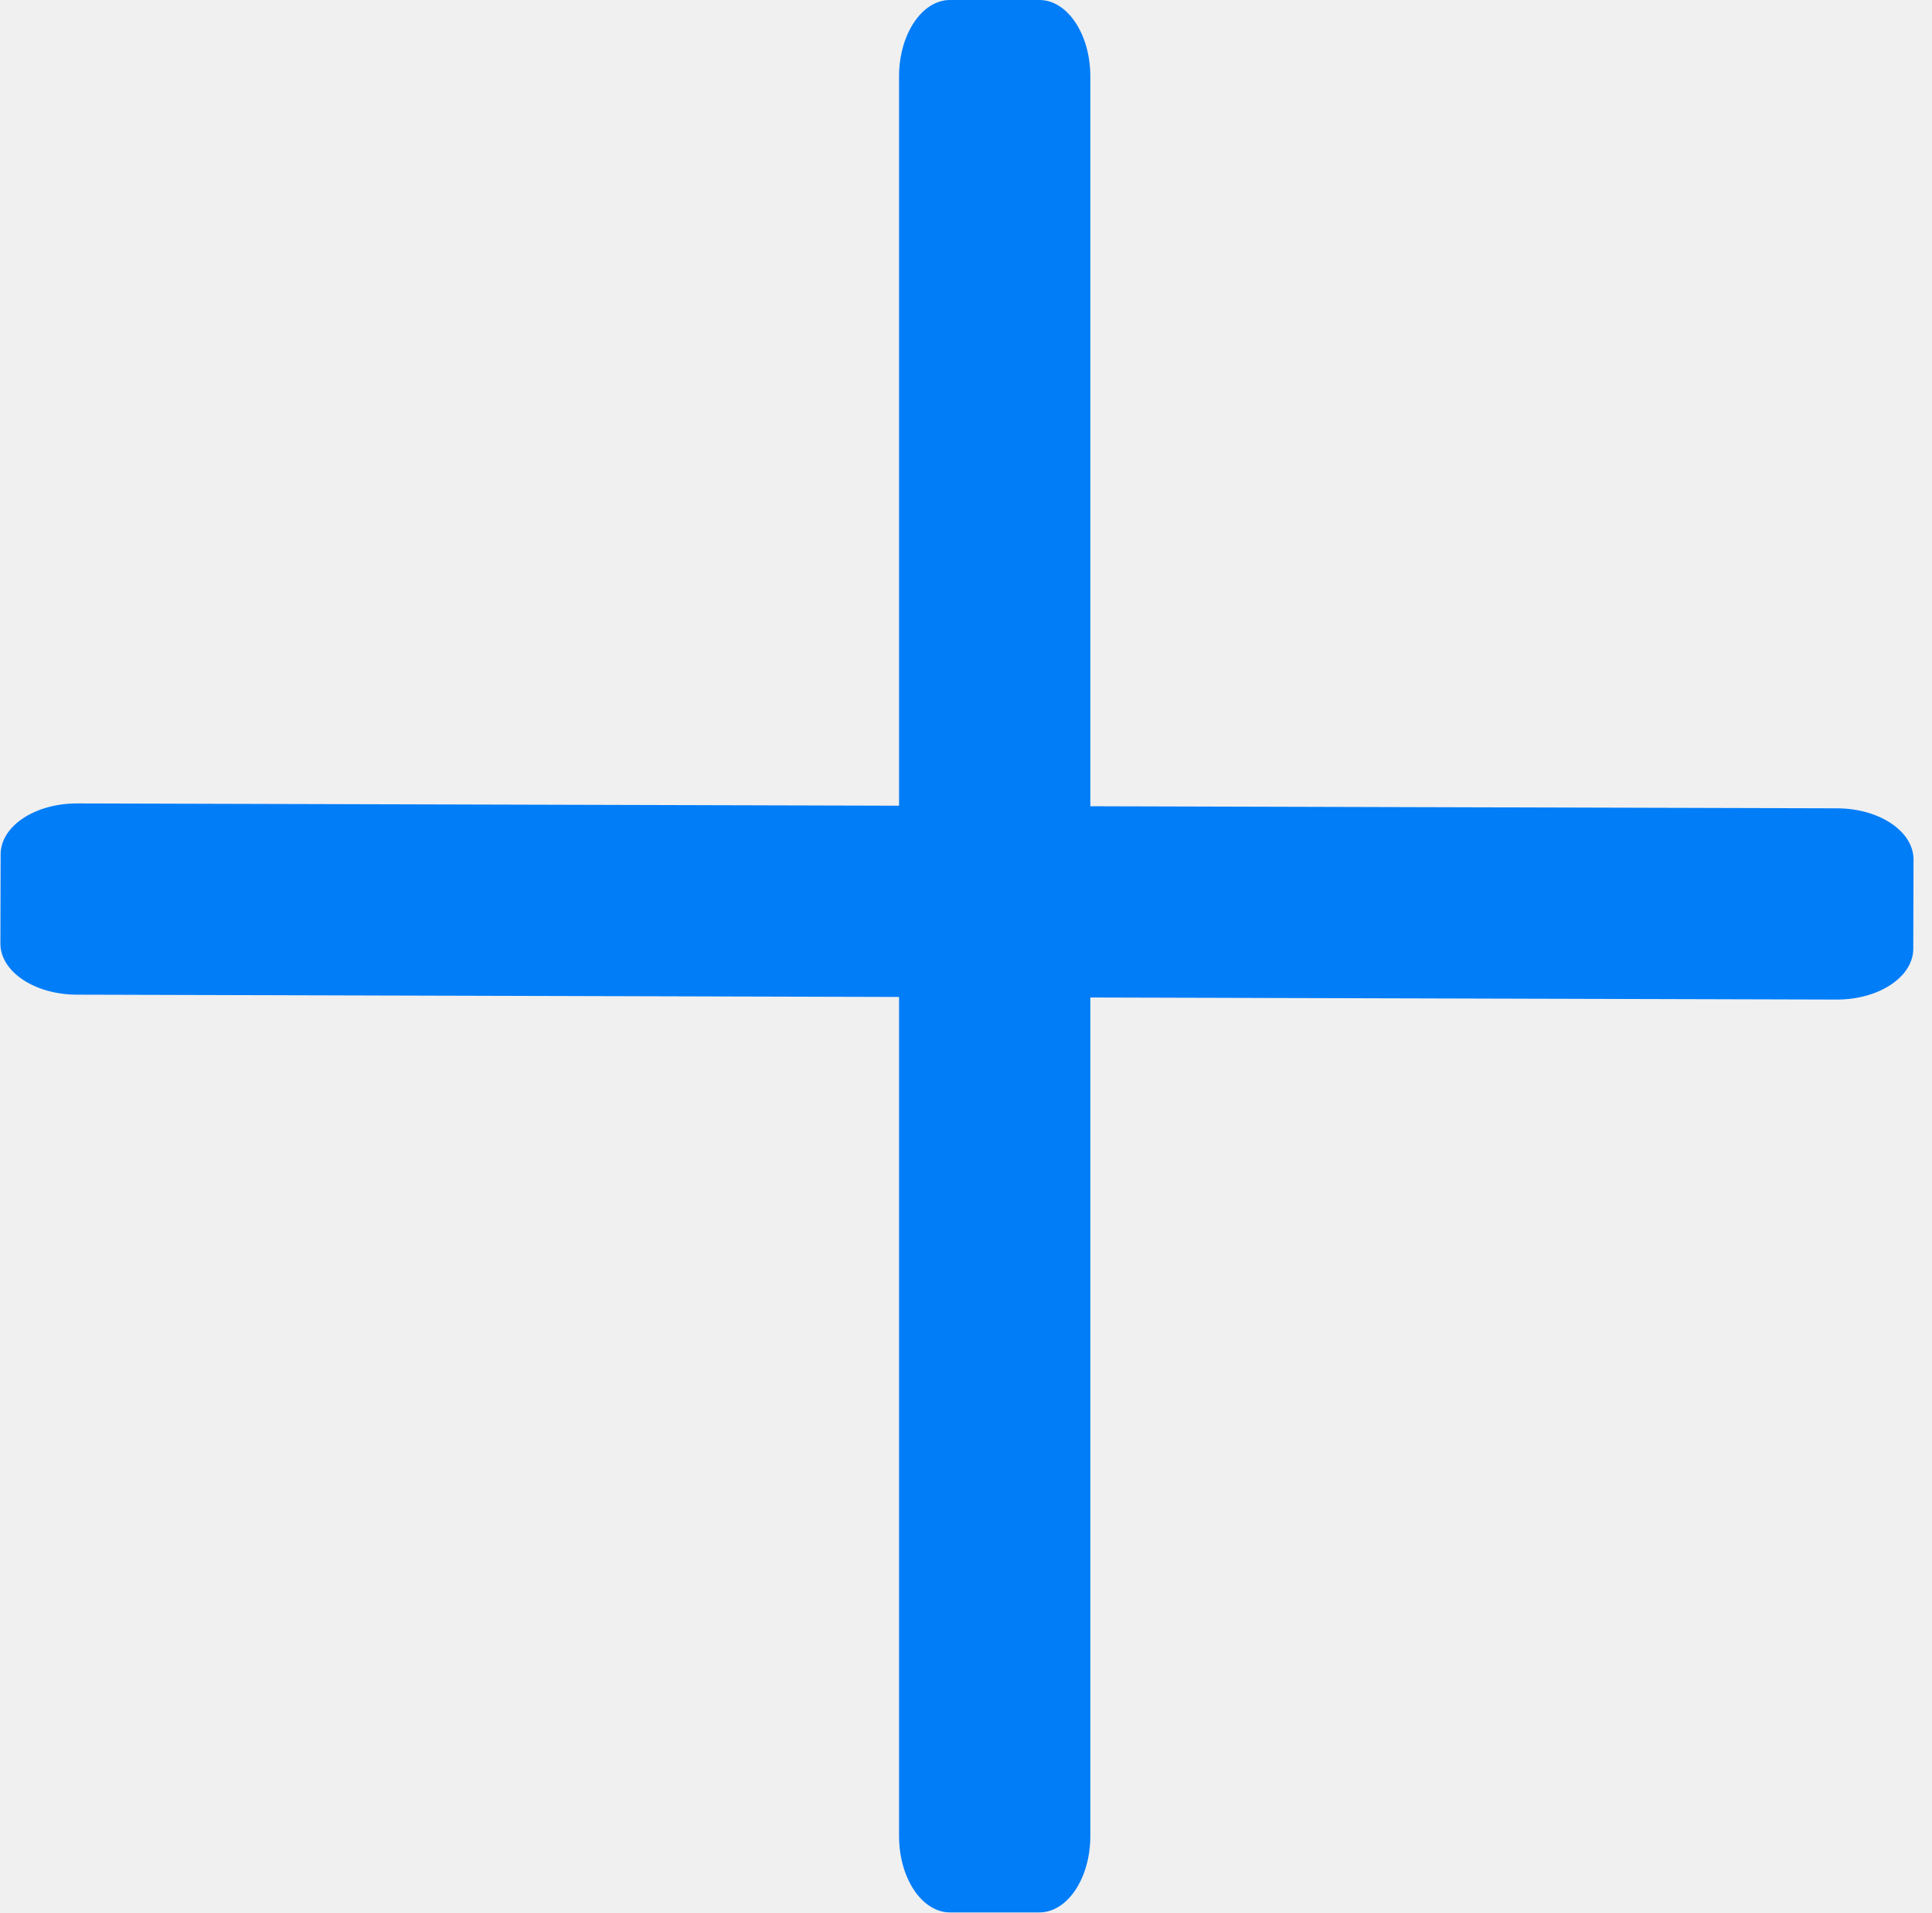
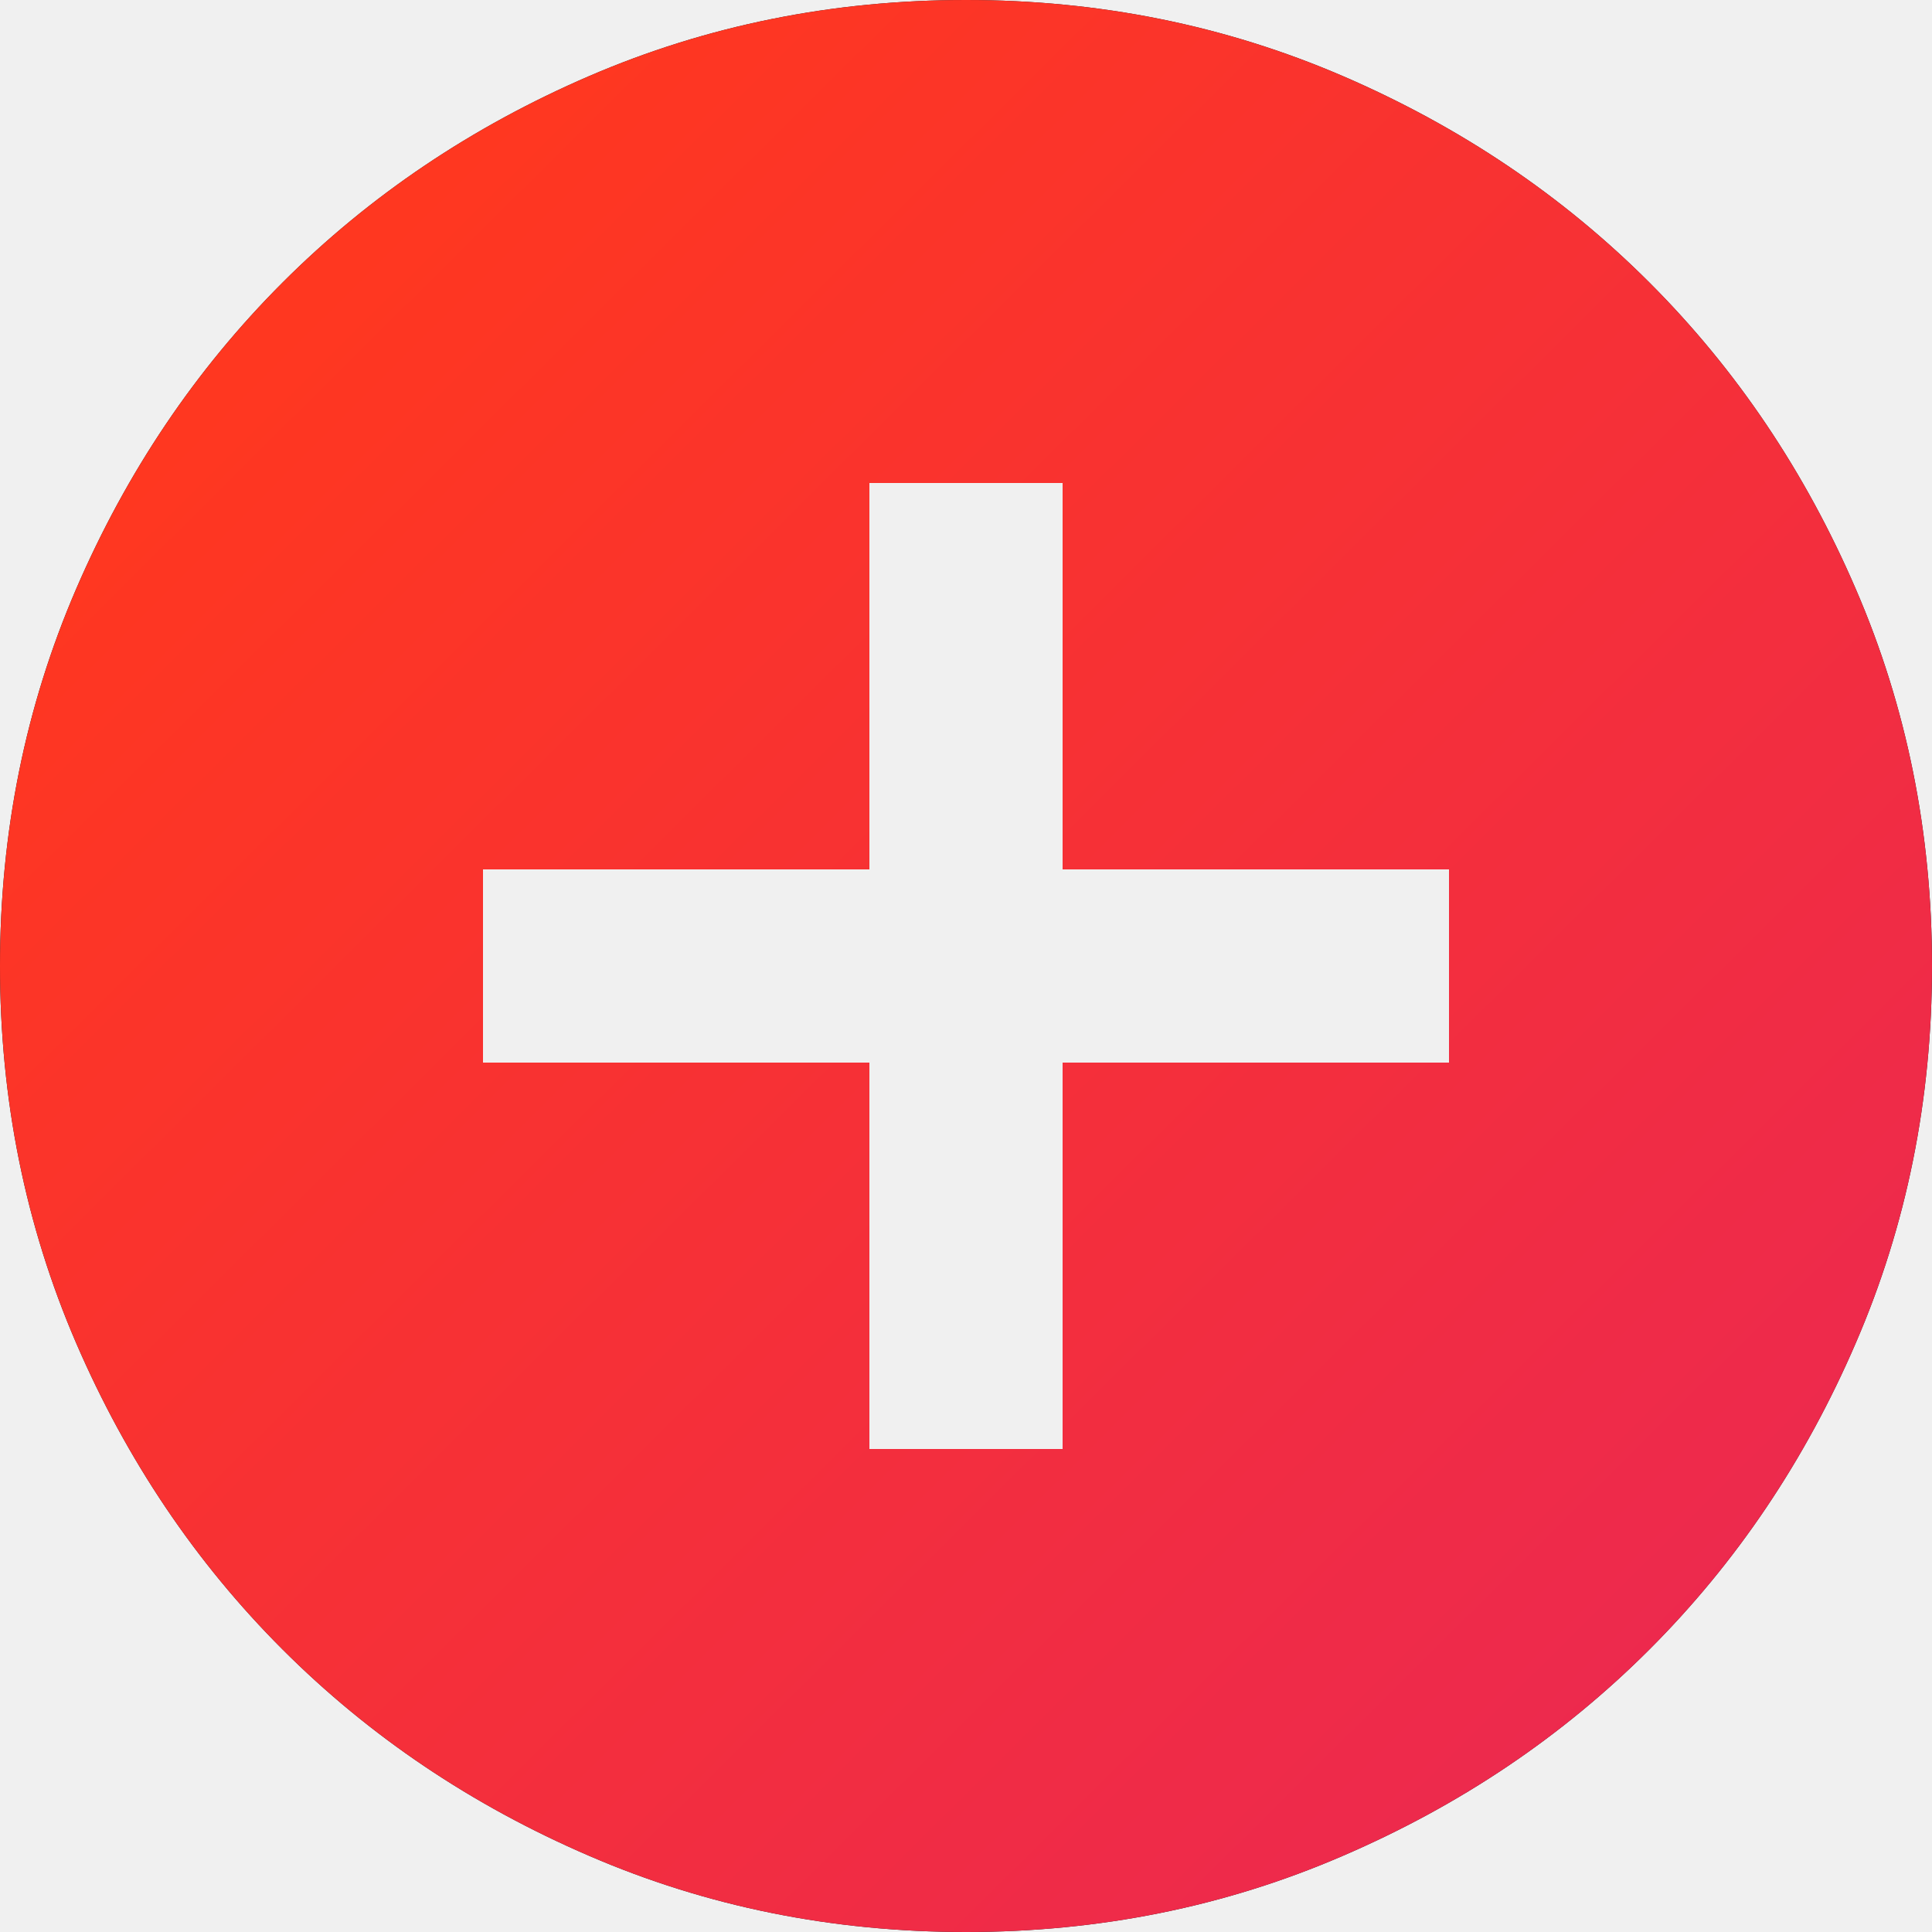
- <svg xmlns="http://www.w3.org/2000/svg" width="101" height="100" viewBox="0 0 101 100" fill="none">
-   <g clip-path="url(#clip0_336_1795)">
-     <path d="M54.333 0H49.667C48.194 0 47 1.791 47 4V96C47 98.209 48.194 100 49.667 100H54.333C55.806 100 57 98.209 57 96V4C57 1.791 55.806 0 54.333 0Z" fill="#017DF8" />
-     <path d="M100.021 49.612L100.034 44.945C100.038 43.472 98.25 42.273 96.041 42.267L4.041 42.011C1.832 42.005 0.038 43.194 0.034 44.667L0.021 49.333C0.017 50.806 1.804 52.005 4.014 52.011L96.013 52.267C98.222 52.273 100.017 51.084 100.021 49.612Z" fill="#017DF8" />
-   </g>
+ <svg xmlns="http://www.w3.org/2000/svg" width="20" height="20" viewBox="0 0 20 20" fill="none">
+   <path d="M9 15H11V11H15V9H11V5H9V9H5V11H9V15ZM10 20C8.617 20 7.317 19.738 6.1 19.212C4.883 18.688 3.825 17.975 2.925 17.075C2.025 16.175 1.312 15.117 0.787 13.9C0.263 12.683 0 11.383 0 10C0 8.617 0.263 7.317 0.787 6.1C1.312 4.883 2.025 3.825 2.925 2.925C3.825 2.025 4.883 1.312 6.1 0.787C7.317 0.263 8.617 0 10 0C11.383 0 12.683 0.263 13.9 0.787C15.117 1.312 16.175 2.025 17.075 2.925C17.975 3.825 18.688 4.883 19.212 6.1C19.738 7.317 20 8.617 20 10C20 11.383 19.738 12.683 19.212 13.9C18.688 15.117 17.975 16.175 17.075 17.075C16.175 17.975 15.117 18.688 13.9 19.212C12.683 19.738 11.383 20 10 20Z" fill="#1C1B1F" />
+   <path d="M9 15H11V11H15V9H11V5H9V9H5V11H9V15ZM10 20C8.617 20 7.317 19.738 6.1 19.212C4.883 18.688 3.825 17.975 2.925 17.075C2.025 16.175 1.312 15.117 0.787 13.9C0.263 12.683 0 11.383 0 10C0 8.617 0.263 7.317 0.787 6.1C1.312 4.883 2.025 3.825 2.925 2.925C3.825 2.025 4.883 1.312 6.1 0.787C7.317 0.263 8.617 0 10 0C11.383 0 12.683 0.263 13.9 0.787C15.117 1.312 16.175 2.025 17.075 2.925C17.975 3.825 18.688 4.883 19.212 6.1C19.738 7.317 20 8.617 20 10C20 11.383 19.738 12.683 19.212 13.9C18.688 15.117 17.975 16.175 17.075 17.075C16.175 17.975 15.117 18.688 13.9 19.212C12.683 19.738 11.383 20 10 20Z" fill="url(#paint0_linear_1643_18349)" />
  <defs>
-     <clipPath id="clip0_336_1795">
-       <rect width="101" height="100" fill="white" />
-     </clipPath>
+     <linearGradient id="paint0_linear_1643_18349" x1="2.08317e-07" y1="6.319" x2="15.295" y2="21.717" gradientUnits="userSpaceOnUse">
+       <stop stop-color="#FF3720" />
+       <stop offset="1" stop-color="#EB2852" />
+     </linearGradient>
  </defs>
</svg>
